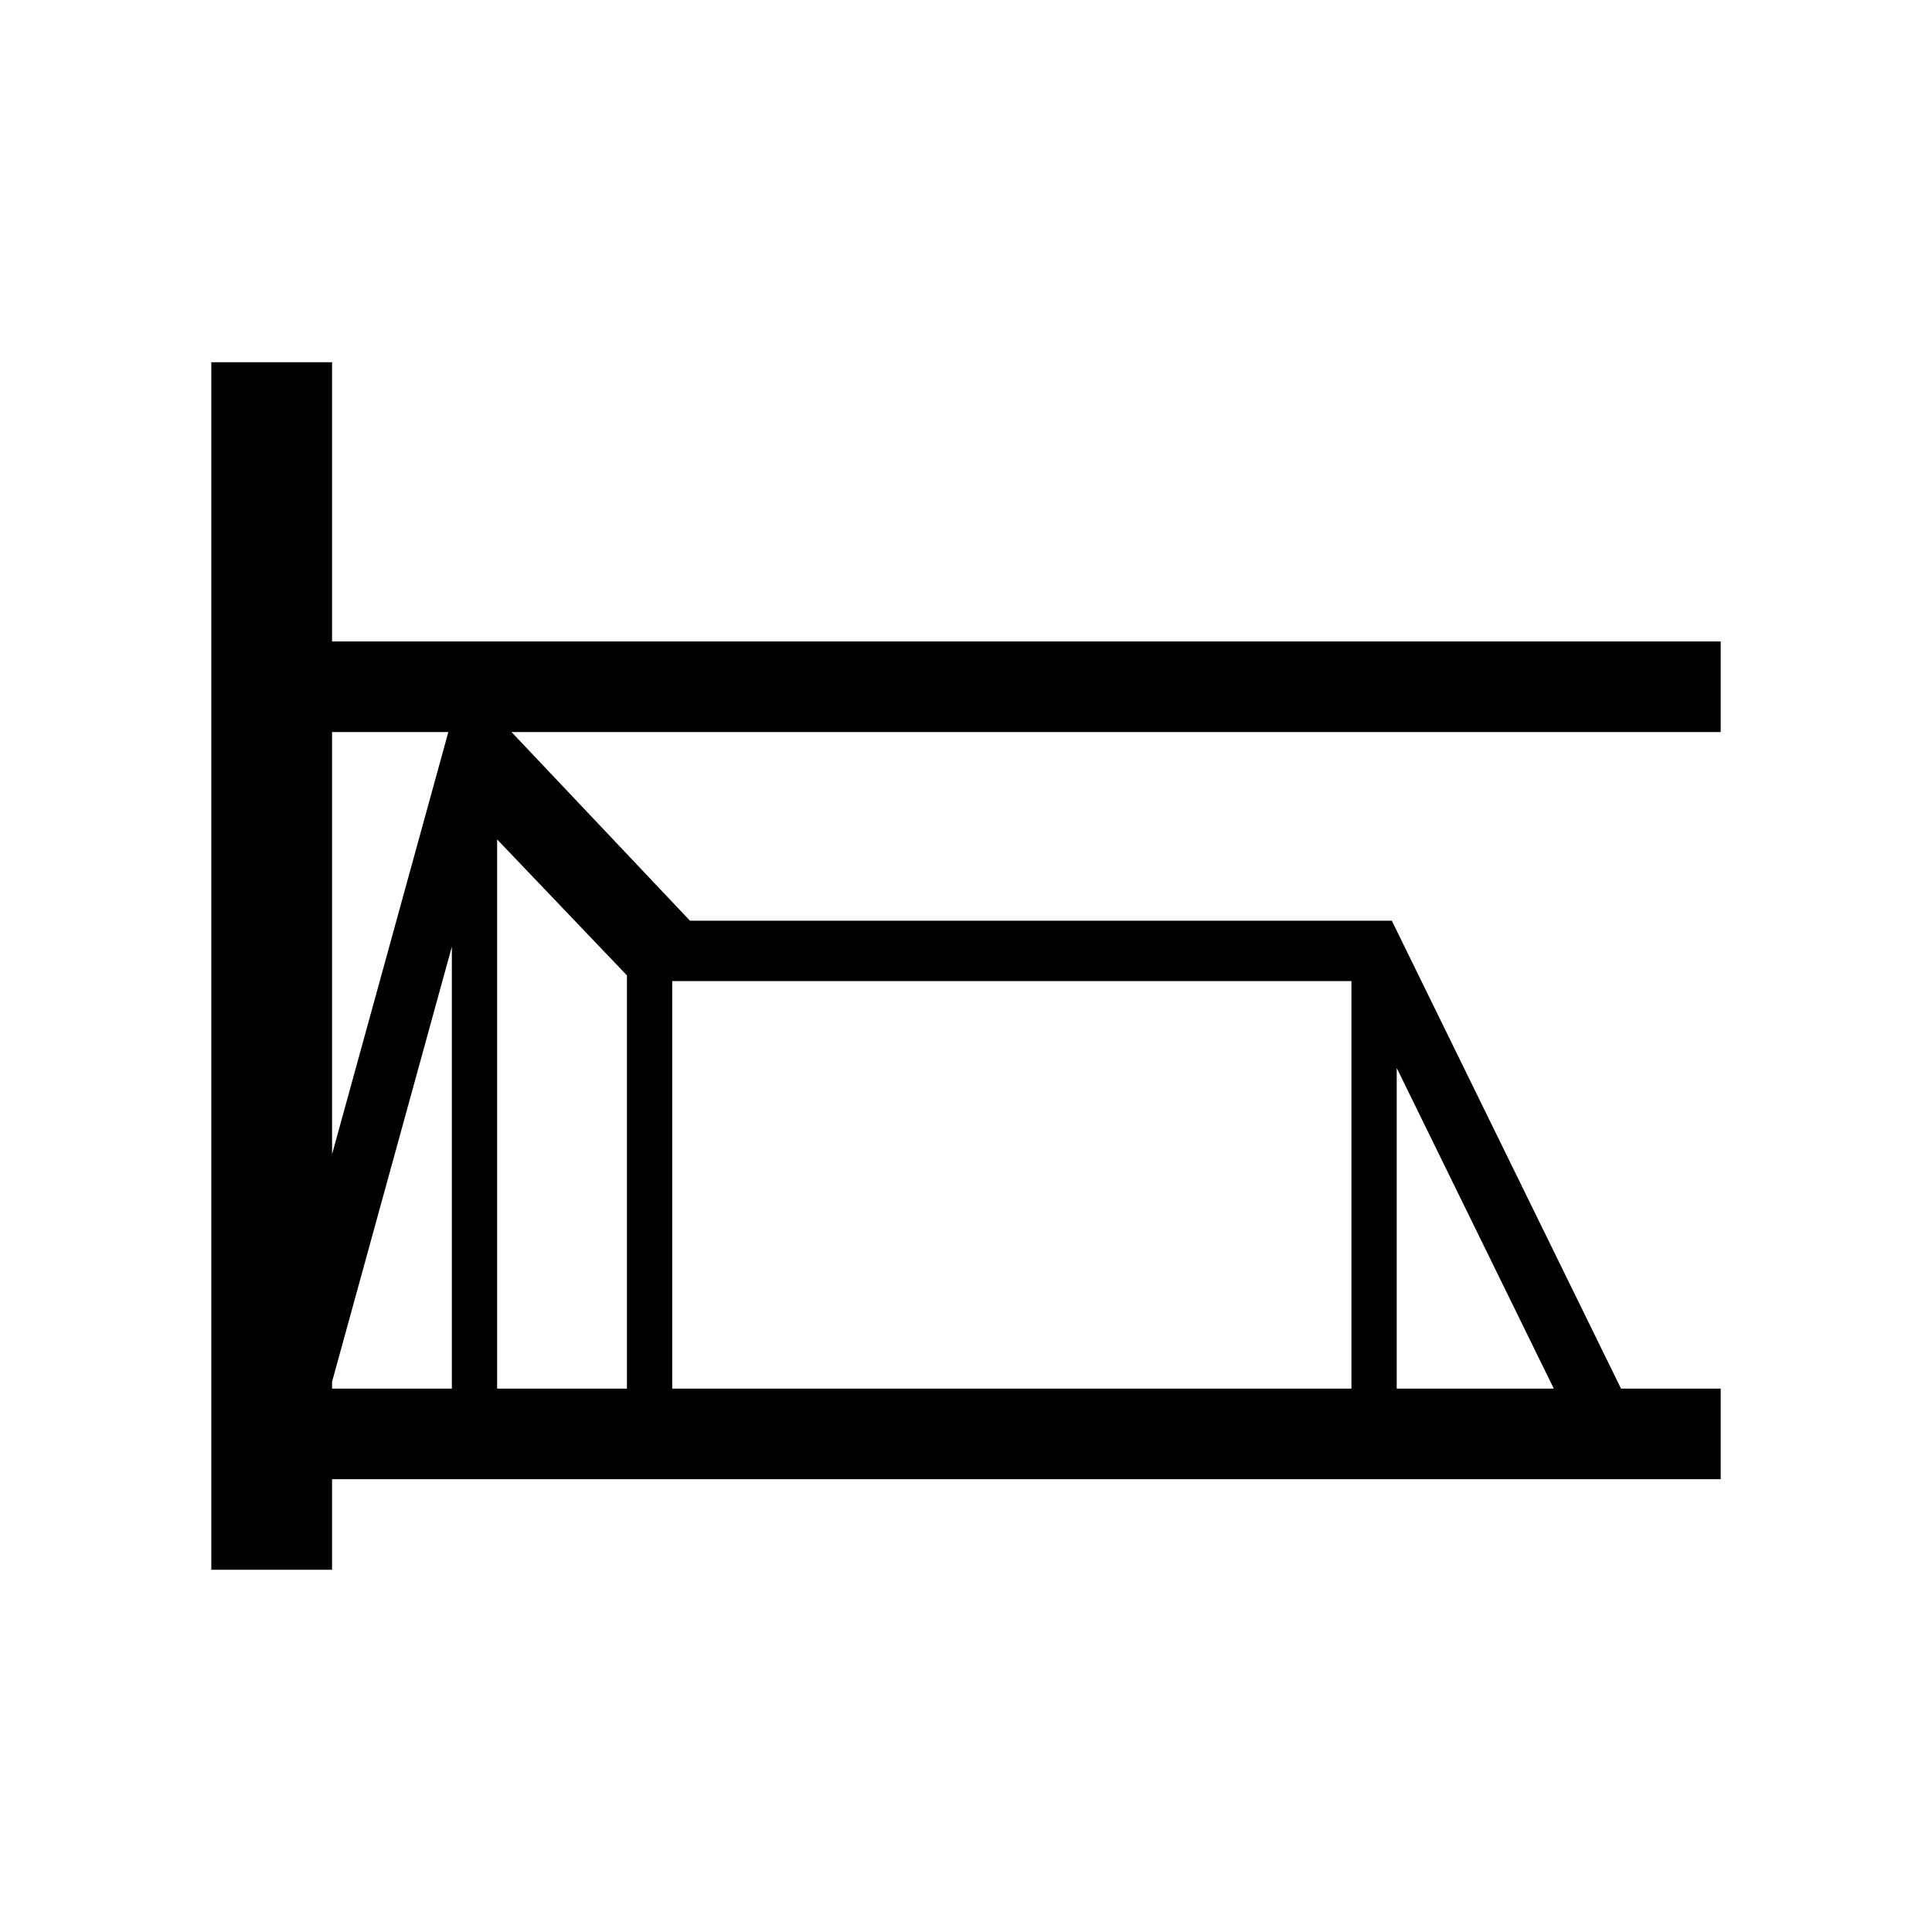
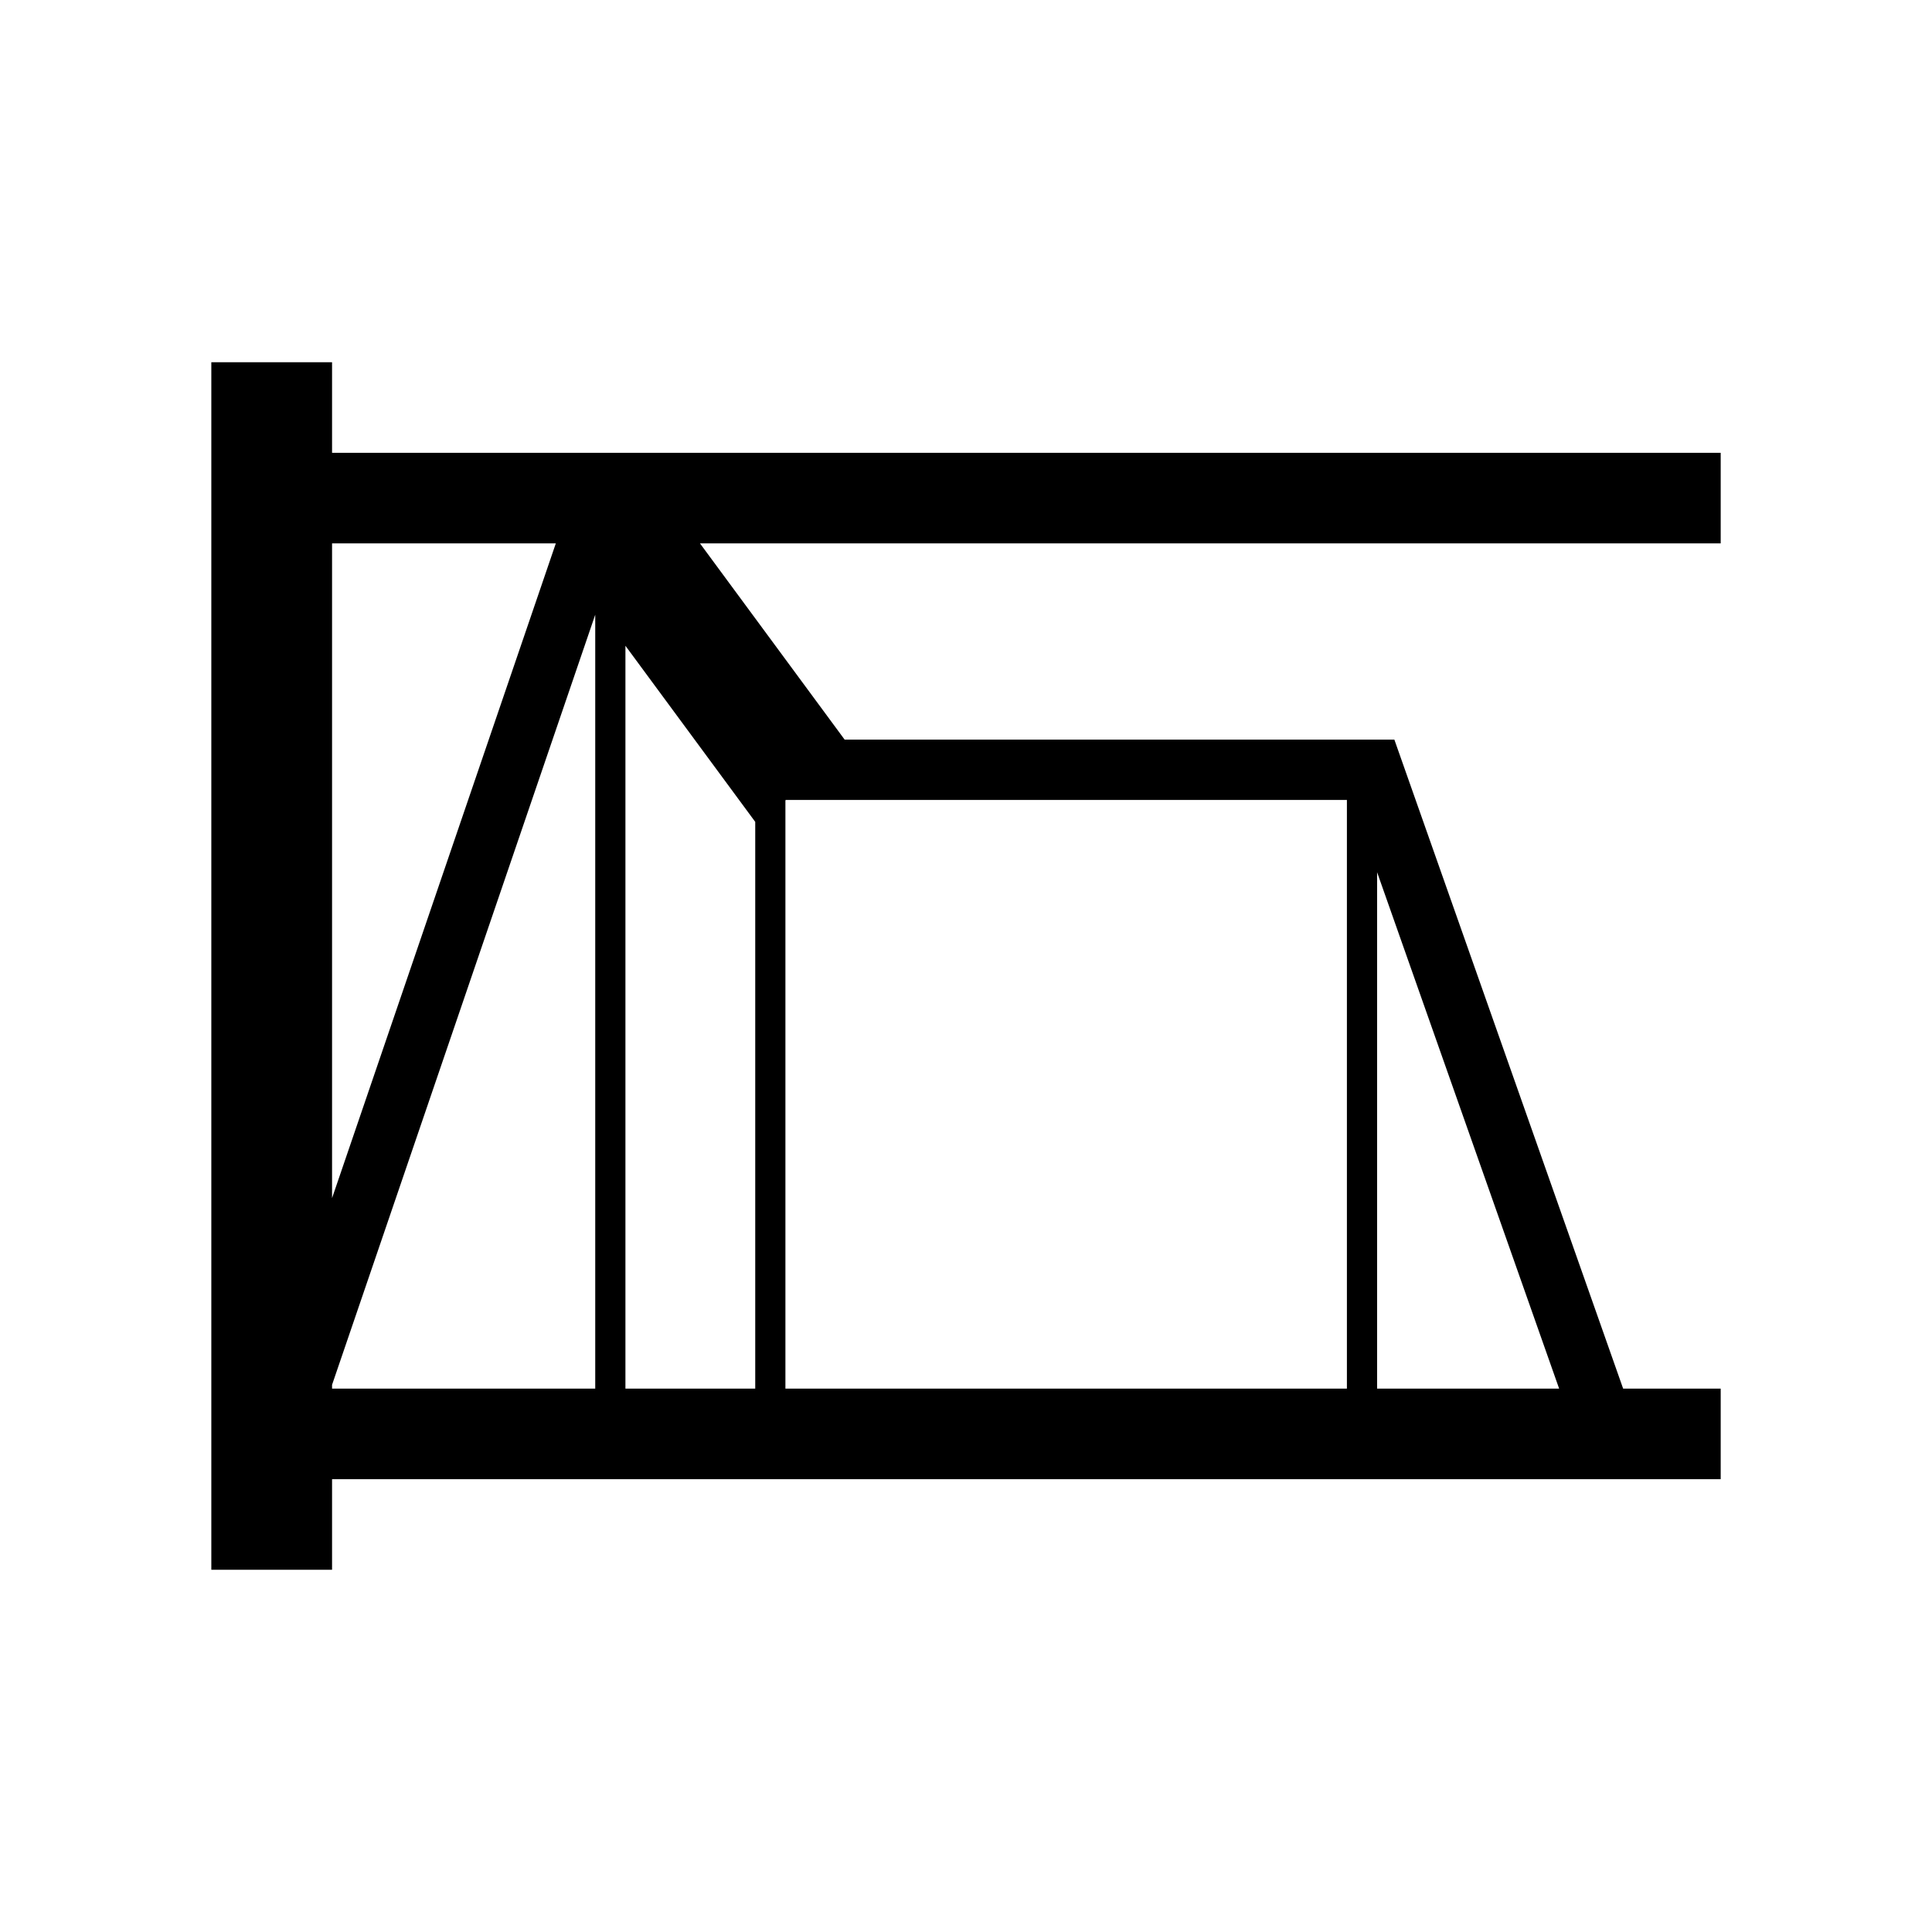
<svg xmlns="http://www.w3.org/2000/svg" width="1024" height="1024" viewBox="0 0 270.933 270.933" version="1.1" id="svg1154">
  <defs id="defs1148">
    <clipPath id="p7ff5b81e1d">
      <rect height="345.6" width="446.4" x="72" y="43.2" id="rect5353" />
    </clipPath>
  </defs>
  <g id="layer1" transform="translate(0,-26.06668)">
    <g id="g1427" transform="translate(-106.145,56.96739)">
-       <path style="color:#000000;font-style:normal;font-variant:normal;font-weight:normal;font-stretch:normal;font-size:medium;line-height:normal;font-family:sans-serif;font-variant-ligatures:normal;font-variant-position:normal;font-variant-caps:normal;font-variant-numeric:normal;font-variant-alternates:normal;font-feature-settings:normal;text-indent:0;text-align:start;text-decoration:none;text-decoration-line:none;text-decoration-style:solid;text-decoration-color:#000000;letter-spacing:normal;word-spacing:normal;text-transform:none;writing-mode:lr-tb;direction:ltr;text-orientation:mixed;dominant-baseline:auto;baseline-shift:baseline;text-anchor:start;white-space:normal;shape-padding:0;clip-rule:nonzero;display:inline;overflow:visible;visibility:visible;opacity:1;isolation:auto;mix-blend-mode:normal;color-interpolation:sRGB;color-interpolation-filters:linearRGB;solid-color:#000000;solid-opacity:1;vector-effect:none;fill:#000000;fill-opacity:1;fill-rule:nonzero;stroke:none;stroke-width:32;stroke-linecap:butt;stroke-linejoin:miter;stroke-miterlimit:4;stroke-dasharray:none;stroke-dashoffset:0;stroke-opacity:1;color-rendering:auto;image-rendering:auto;shape-rendering:auto;text-rendering:auto;enable-background:accumulate" d="M 111.996,191.996 V 832 h 64.002 v -47.998 h 736.004 V 736.006 H 859.182 L 737.693,488.004 H 365.717 L 271.115,388 H 912.002 V 340.004 H 175.998 V 191.996 Z M 175.998,388 h 61.631 l -61.631,223.814 z m 87.49,56.914 68.799,72.061 v 219.031 h -68.799 z m -24,56.871 v 234.221 h -63.49 v -3.643 z m 116.797,18.219 h 360 v 216.002 h -360 z m 384.006,46.049 83.258,169.953 h -83.258 z" transform="matrix(0.2645833,0,0,0.2645833,106.145,-30.90071)" id="path4839" />
+       <path style="color:#000000;font-style:normal;font-variant:normal;font-weight:normal;font-stretch:normal;font-size:medium;line-height:normal;font-family:sans-serif;font-variant-ligatures:normal;font-variant-position:normal;font-variant-caps:normal;font-variant-numeric:normal;font-variant-alternates:normal;font-feature-settings:normal;text-indent:0;text-align:start;text-decoration:none;text-decoration-line:none;text-decoration-style:solid;text-decoration-color:#000000;letter-spacing:normal;word-spacing:normal;text-transform:none;writing-mode:lr-tb;direction:ltr;text-orientation:mixed;dominant-baseline:auto;baseline-shift:baseline;text-anchor:start;white-space:normal;shape-padding:0;clip-rule:nonzero;display:inline;overflow:visible;visibility:visible;opacity:1;isolation:auto;mix-blend-mode:normal;color-interpolation:sRGB;color-interpolation-filters:linearRGB;solid-color:#000000;solid-opacity:1;vector-effect:none;fill:#000000;fill-opacity:1;fill-rule:nonzero;stroke:none;stroke-width:64;stroke-linecap:butt;stroke-linejoin:miter;stroke-miterlimit:4;stroke-dasharray:none;stroke-dashoffset:0;stroke-opacity:1;color-rendering:auto;image-rendering:auto;shape-rendering:auto;text-rendering:auto;enable-background:accumulate" d="M 112.004 191.996 L 112.004 832 L 175.998 832 L 175.998 784.002 L 912.002 784.002 L 912.002 735.998 L 860.299 735.998 L 739.037 392.002 L 447.664 392.002 L 370.996 287.998 L 912.002 287.998 L 912.002 240.002 L 175.998 240.002 L 175.998 191.996 L 112.004 191.996 z M 175.998 287.998 L 294.598 287.998 L 175.998 635.029 L 175.998 287.998 z M 315.486 325.811 L 315.486 735.998 L 175.998 735.998 L 175.998 733.984 L 315.486 325.811 z M 331.49 342.268 L 400.289 435.604 L 400.289 735.998 L 331.49 735.998 L 331.49 342.268 z M 416.525 424.002 L 713.887 424.002 L 713.887 735.998 L 416.285 735.998 L 416.285 424.18 L 416.525 424.002 z M 729.891 462.305 L 826.371 735.998 L 729.891 735.998 L 729.891 462.305 z " transform="matrix(0.2645833,0,0,0.2645833,106.145,-30.90071)" id="path1079" />
    </g>
  </g>
</svg>
